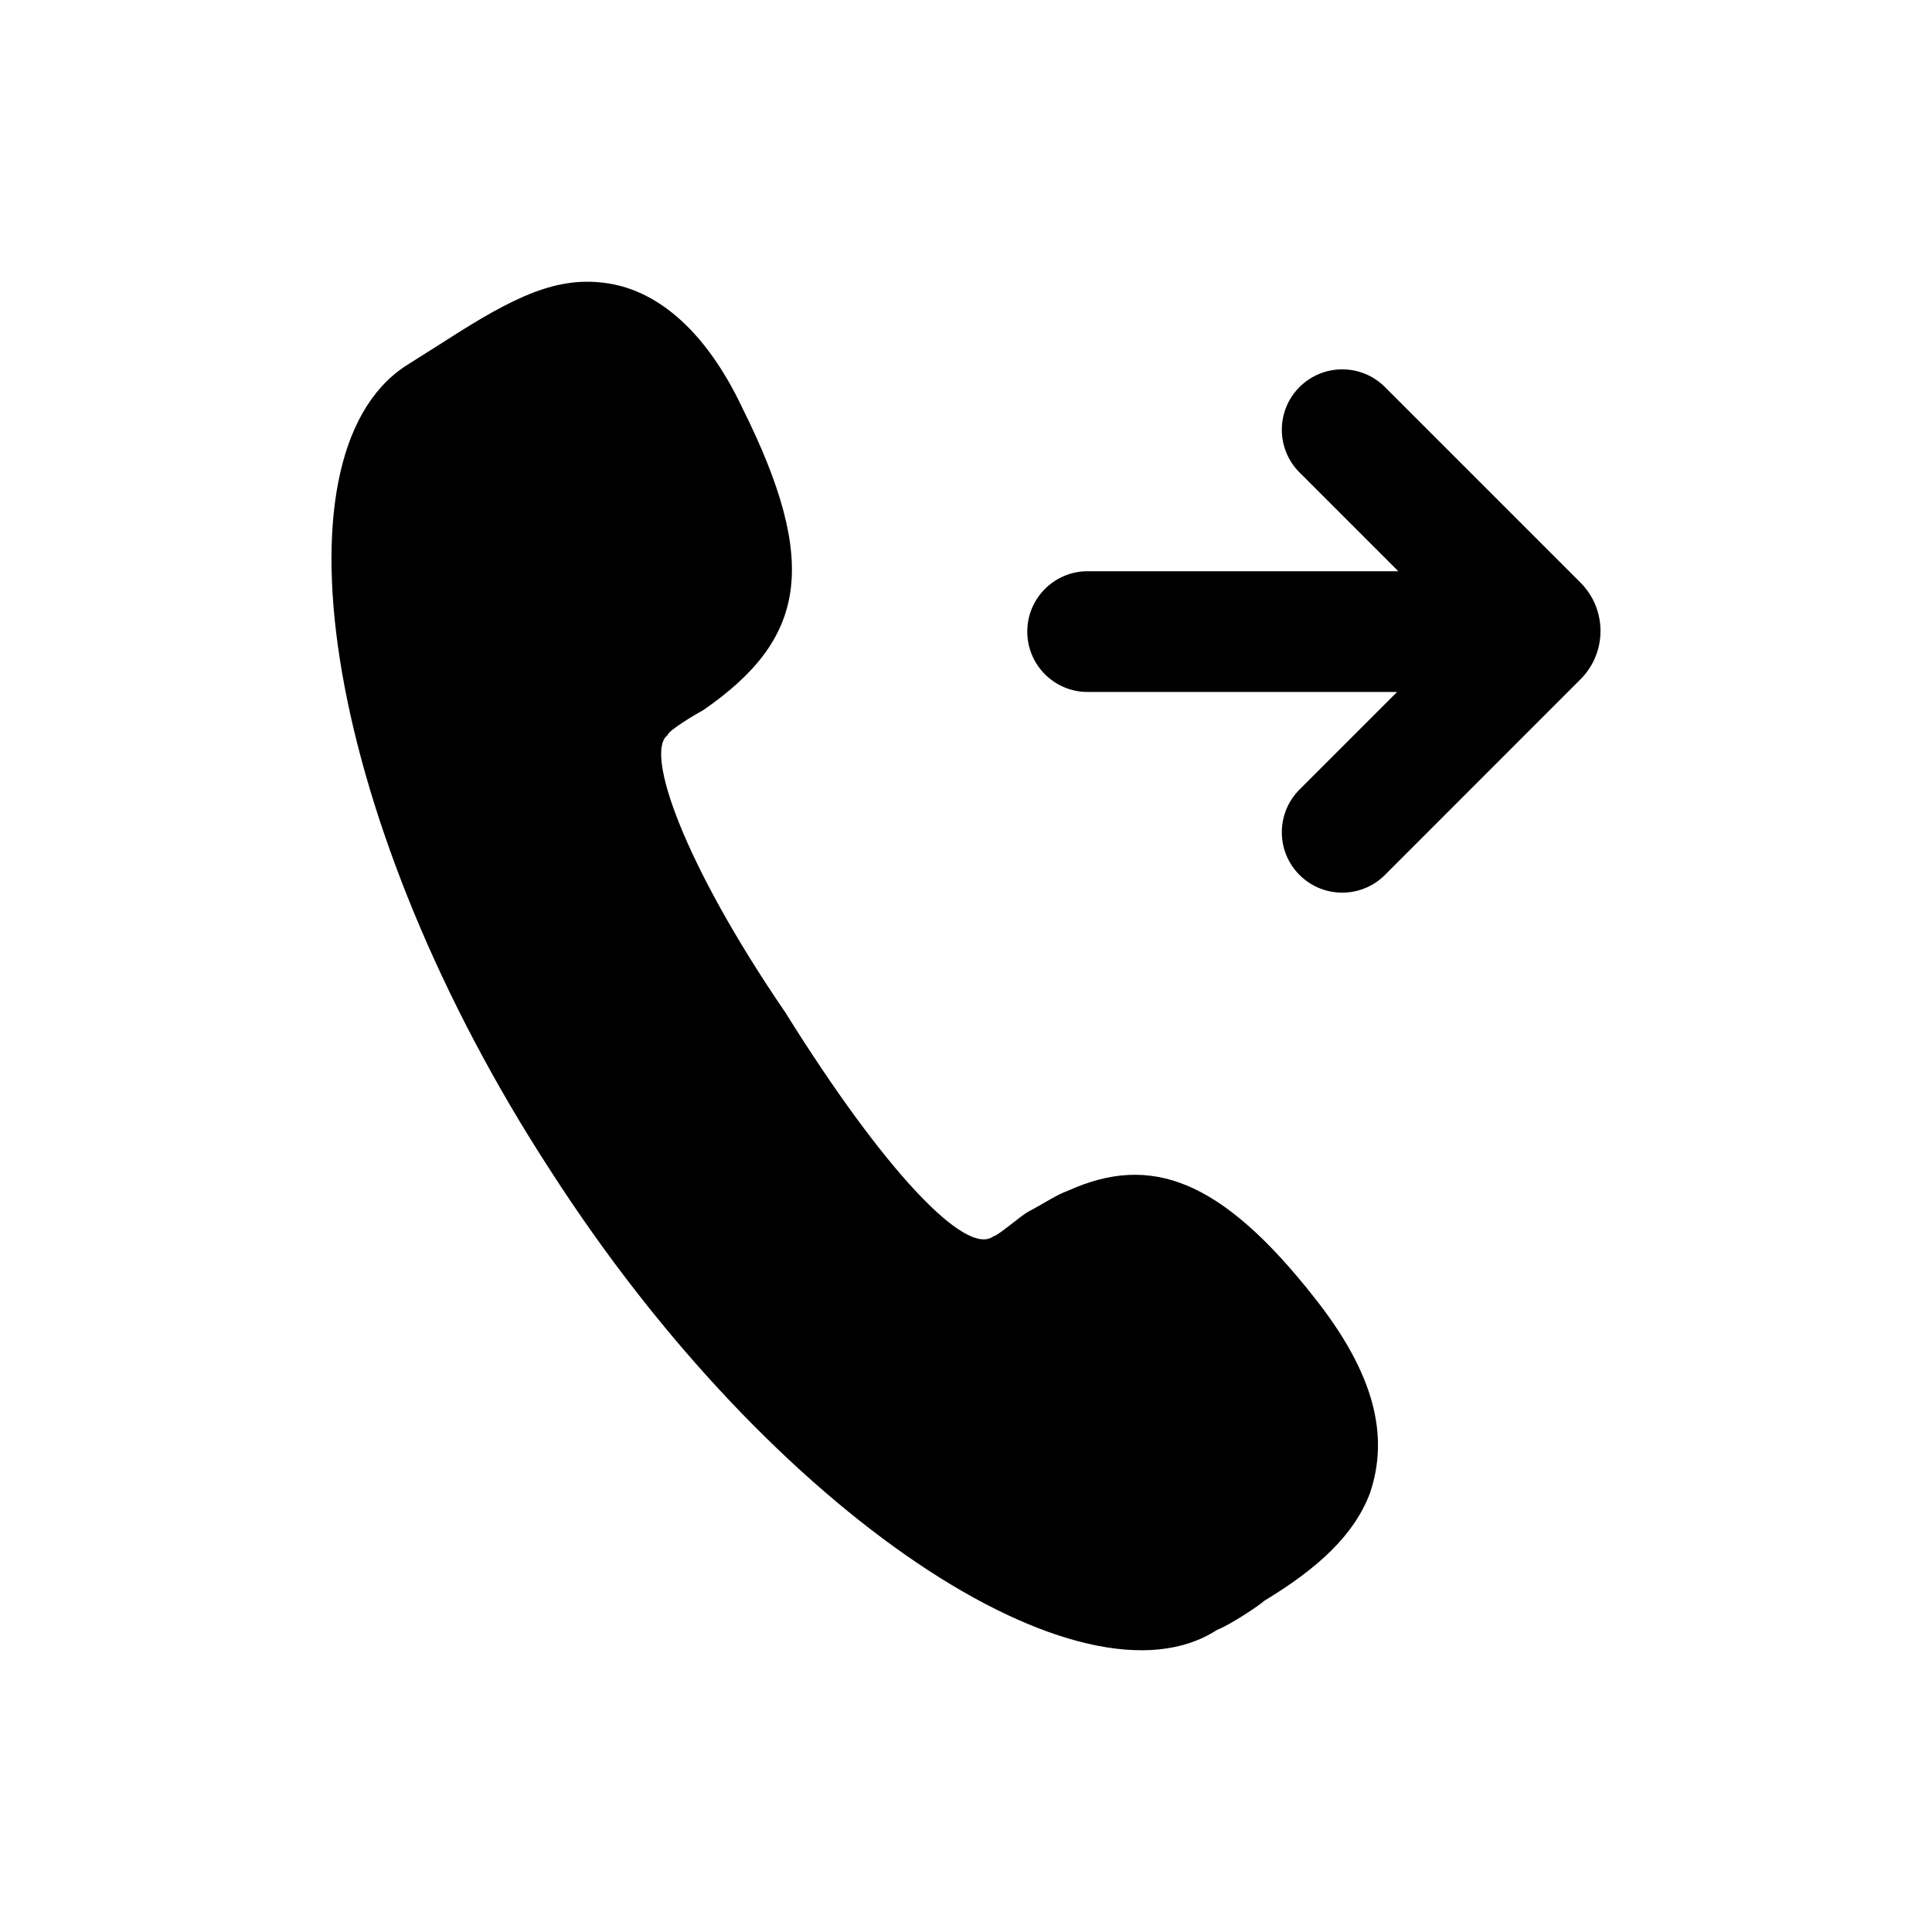
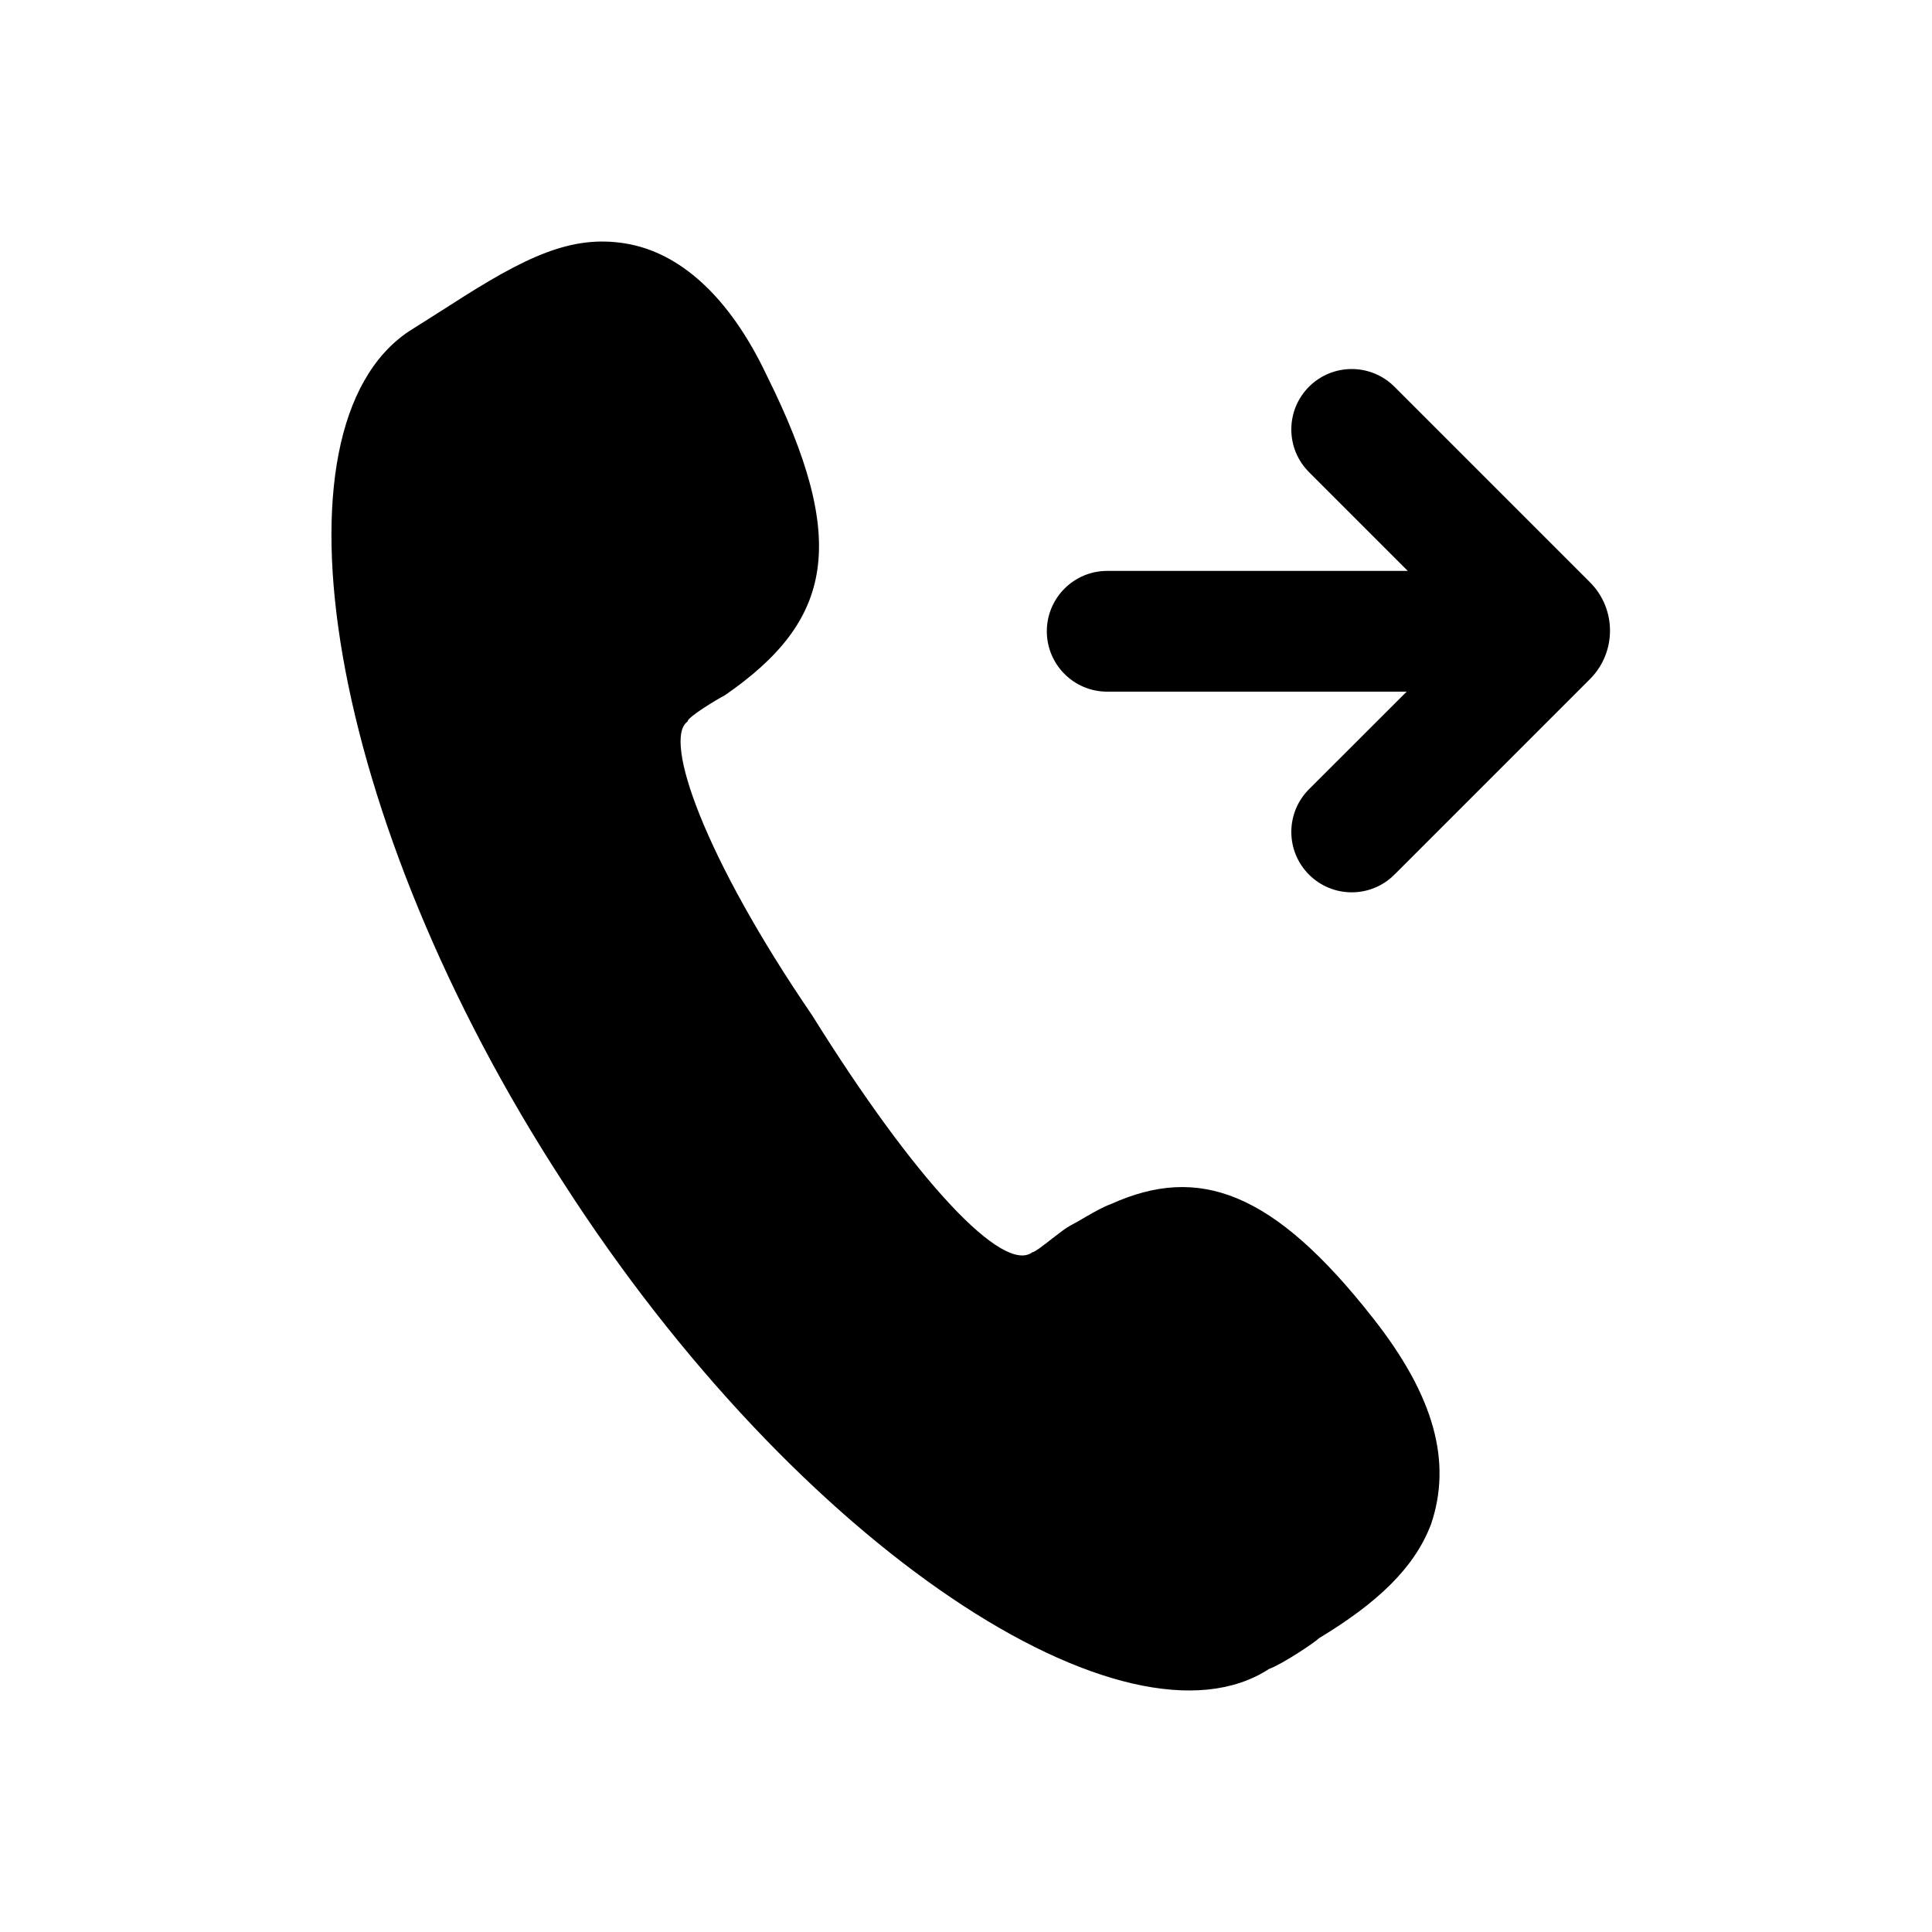
<svg xmlns="http://www.w3.org/2000/svg" width="24" height="24" viewBox="0 0 24 24">
-   <path d="M12.34 15.358C12.389 15.358 12.681 15.101 12.779 15.049C12.974 14.947 13.12 14.844 13.266 14.792C14.289 14.329 15.166 14.638 16.336 16.13C17.067 17.056 17.262 17.828 17.018 18.549C16.823 19.063 16.385 19.475 15.703 19.887C15.654 19.938 15.264 20.195 15.118 20.247C13.461 21.328 9.611 18.858 6.834 14.535C4.056 10.264 3.325 5.684 5.031 4.551L5.274 4.397L5.518 4.243C6.395 3.677 6.931 3.419 7.565 3.522C8.198 3.625 8.783 4.14 9.221 5.066C10.196 7.022 10.001 7.948 8.734 8.823C8.637 8.874 8.295 9.08 8.295 9.131C8.003 9.337 8.49 10.727 9.757 12.579C10.976 14.535 11.999 15.616 12.34 15.358Z" />
-   <path fill-rule="evenodd" clip-rule="evenodd" d="M17.204 4.808C16.911 4.515 16.436 4.515 16.143 4.808C15.85 5.101 15.85 5.576 16.143 5.869L17.37 7.096H13.511C13.097 7.096 12.761 7.432 12.761 7.846C12.761 8.26 13.097 8.596 13.511 8.596H17.355L16.143 9.808C15.85 10.101 15.85 10.576 16.143 10.869C16.436 11.162 16.911 11.162 17.204 10.869L19.633 8.439C19.965 8.108 19.965 7.569 19.633 7.237L17.204 4.808Z" />
+   <path fill-rule="evenodd" clip-rule="evenodd" d="M13.069 15.387C12.961 15.472 12.852 15.556 12.824 15.556C12.463 15.828 11.379 14.684 10.089 12.613C8.748 10.652 8.232 9.181 8.541 8.963C8.541 8.908 8.902 8.69 9.006 8.636C10.347 7.709 10.553 6.729 9.522 4.658C9.057 3.677 8.438 3.132 7.767 3.024C7.097 2.915 6.529 3.187 5.6 3.786L5.342 3.95L5.084 4.113C3.278 5.312 4.052 10.161 6.993 14.684C9.934 19.261 14.011 21.876 15.765 20.732C15.919 20.678 16.332 20.405 16.384 20.351C17.106 19.915 17.571 19.479 17.777 18.934C18.035 18.171 17.829 17.354 17.055 16.373C15.816 14.793 14.888 14.466 13.804 14.956C13.704 14.992 13.604 15.049 13.49 15.115C13.428 15.152 13.361 15.19 13.288 15.229C13.242 15.253 13.156 15.32 13.069 15.387ZM16.261 4.804C16.554 4.511 17.029 4.511 17.322 4.804L19.751 7.233C20.083 7.565 20.083 8.104 19.751 8.436L17.322 10.865C17.029 11.158 16.554 11.158 16.261 10.865C15.968 10.572 15.968 10.097 16.261 9.804L17.474 8.592H13.754C13.34 8.592 13.004 8.256 13.004 7.842C13.004 7.428 13.34 7.092 13.754 7.092H17.488L16.261 5.865C15.968 5.572 15.968 5.097 16.261 4.804Z" />
</svg>
